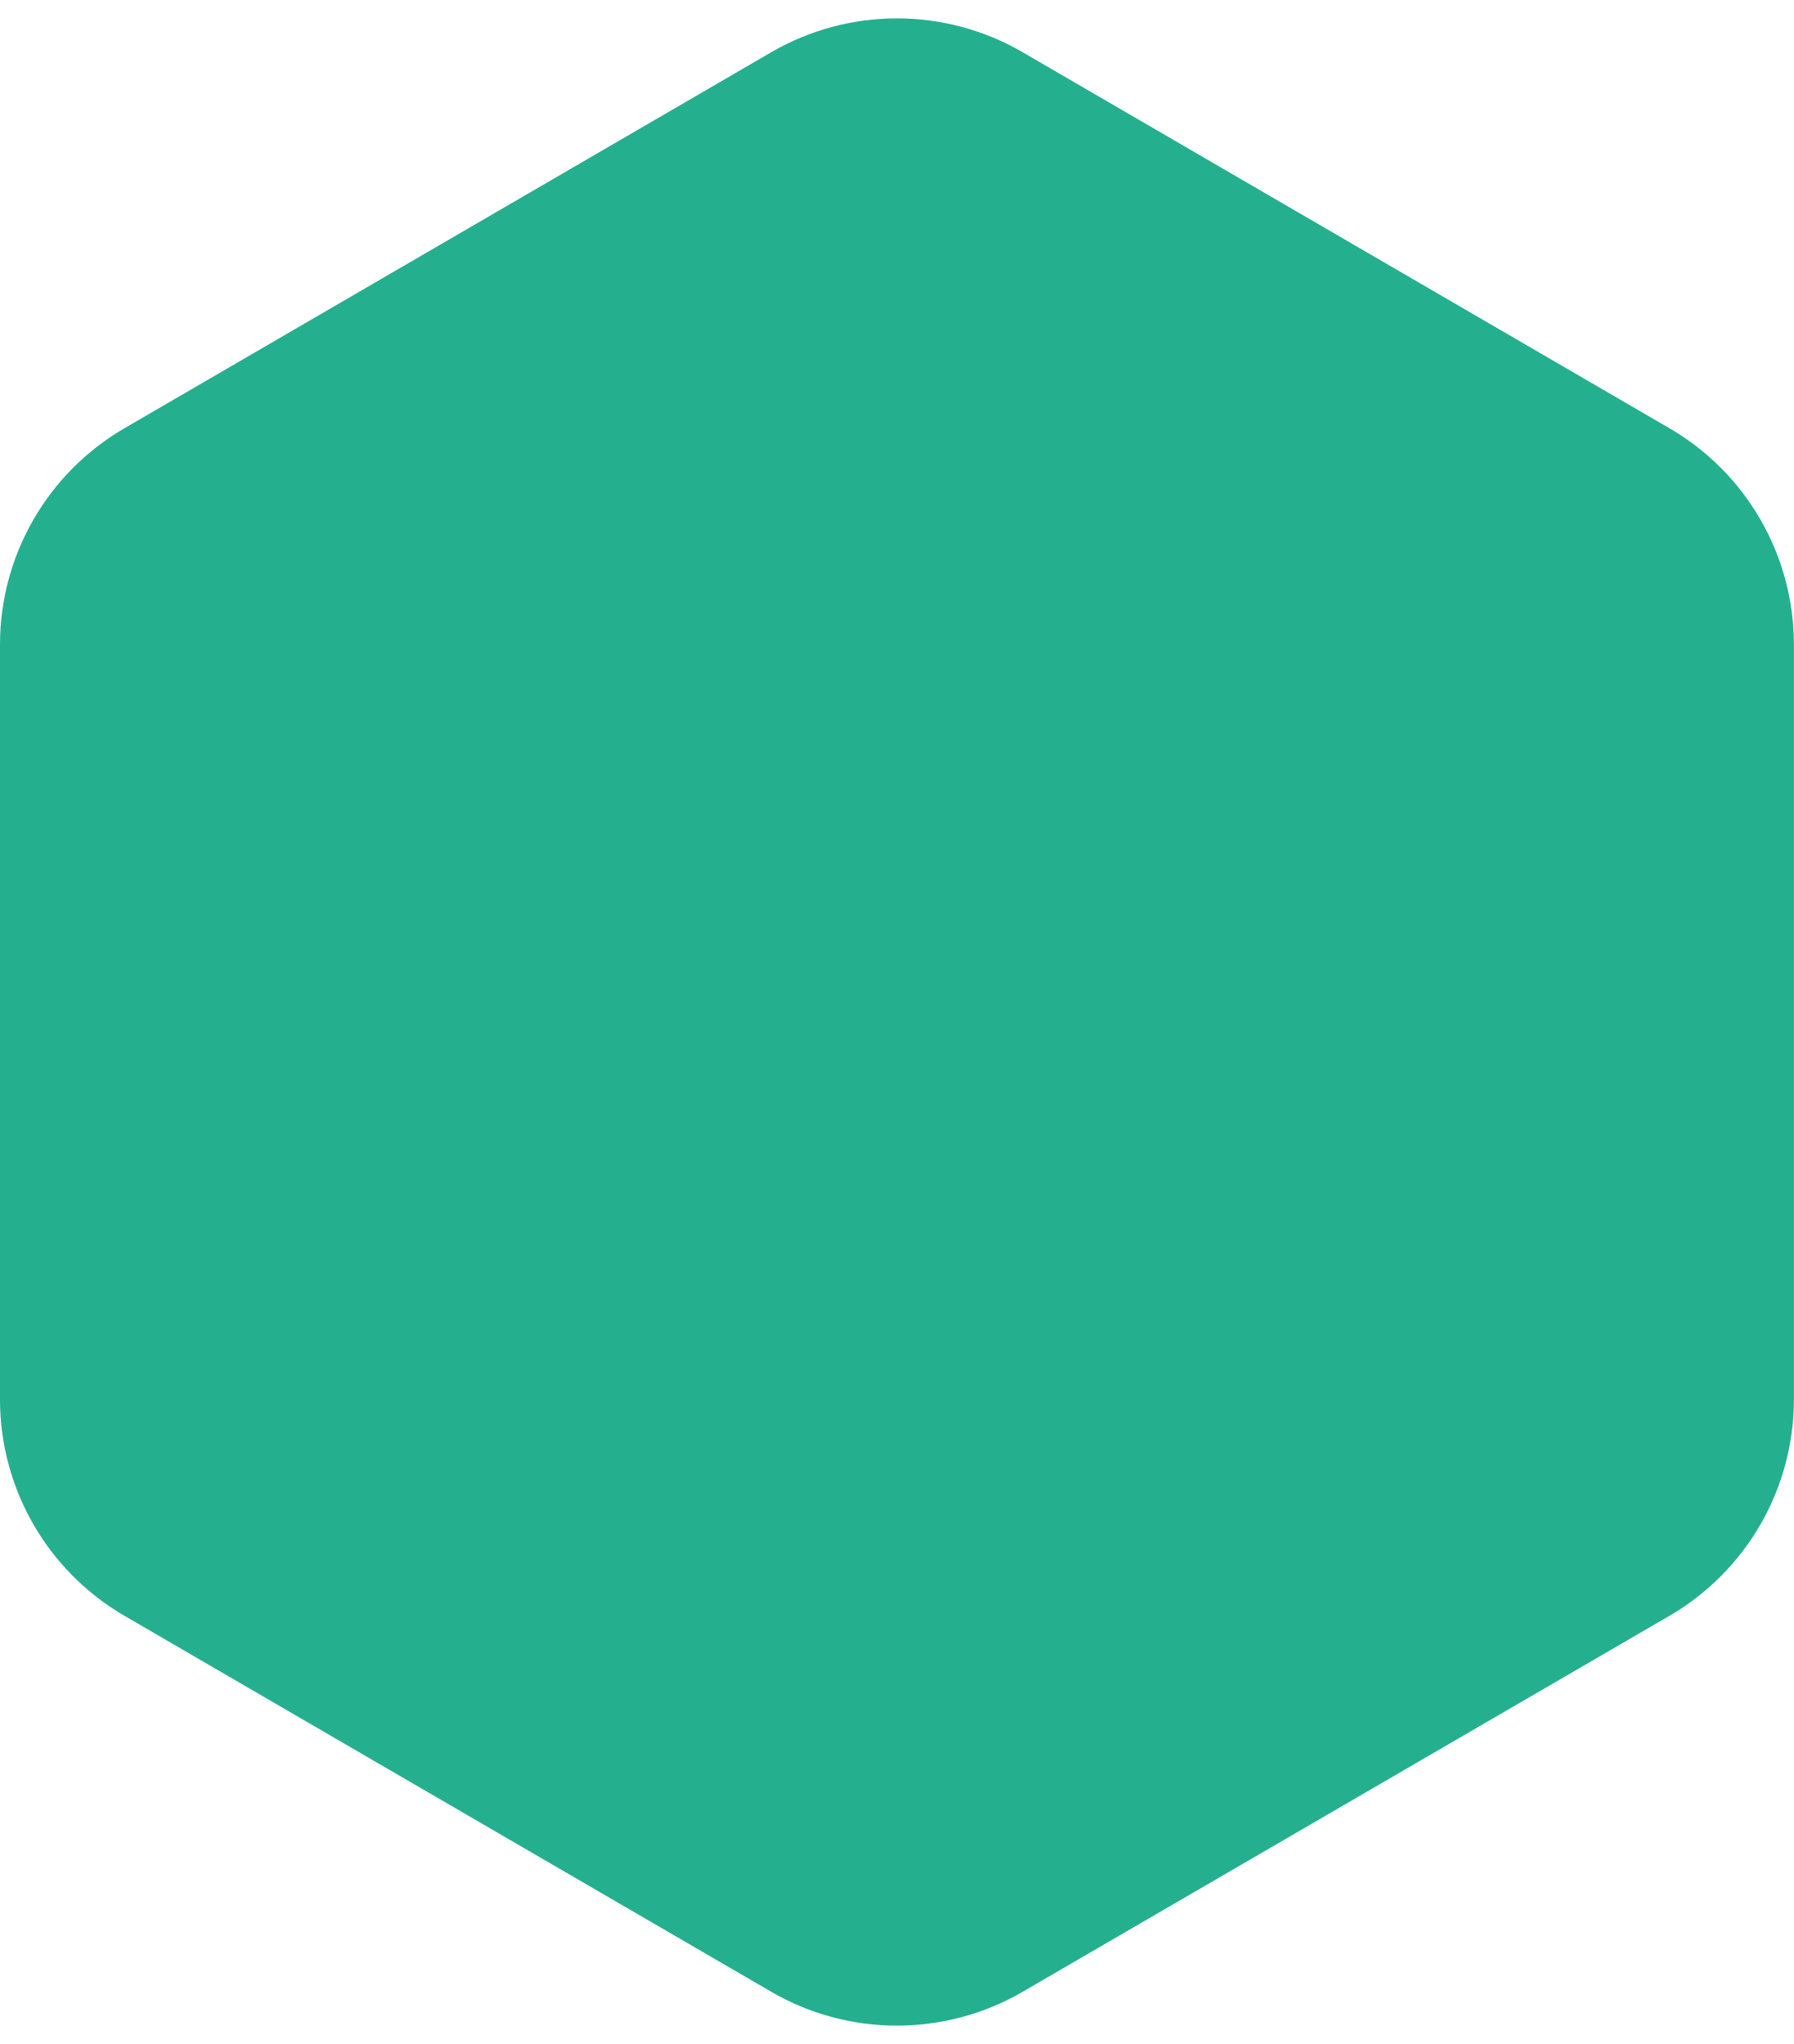
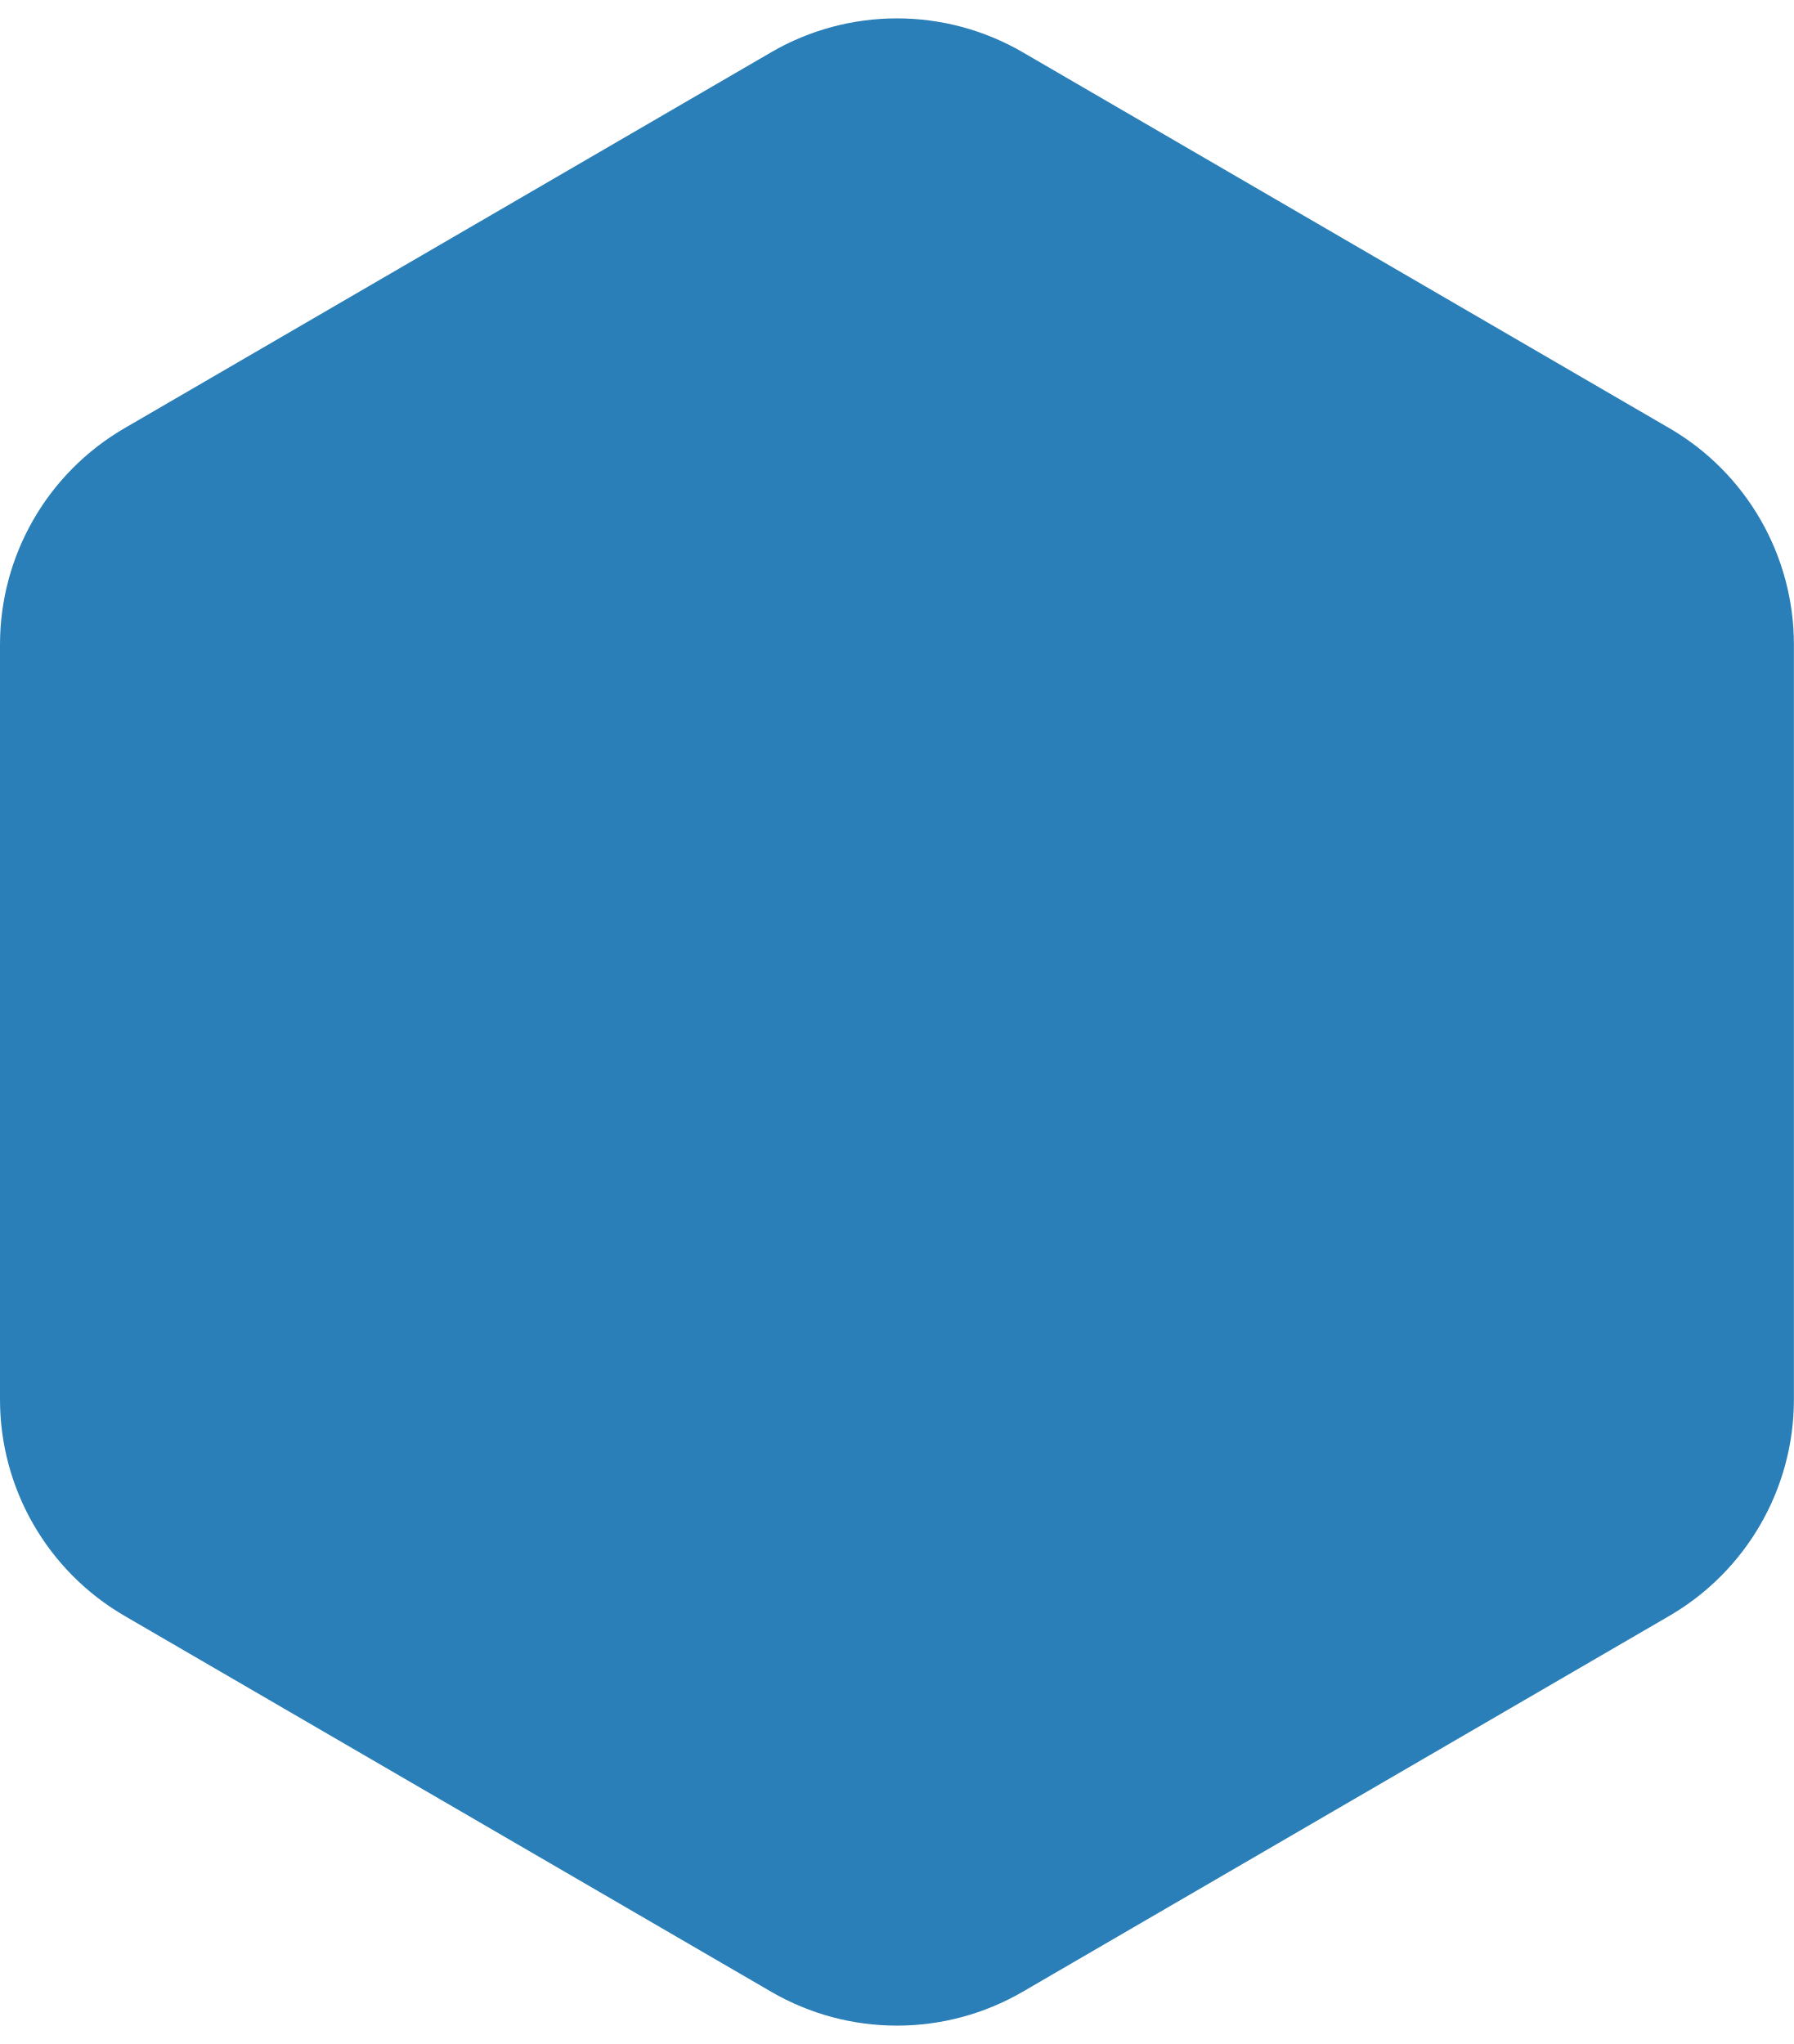
<svg xmlns="http://www.w3.org/2000/svg" width="86" height="98" viewBox="0 0 86 98" fill="none">
-   <path d="M80.031 77.472C83.726 75.324 86 71.372 86 67.098V30.905C86 26.63 83.727 22.679 80.032 20.531L49.032 2.507C45.303 0.339 40.697 0.339 36.968 2.507L5.968 20.531C2.273 22.679 0 26.63 0 30.905V67.098C0 71.372 2.274 75.324 5.969 77.472L36.969 95.494C40.697 97.661 45.303 97.661 49.031 95.494L80.031 77.472Z" fill="#24B08F" />
+   <path id="Vector" d="M80.031 77.472C83.726 75.324 86 71.372 86 67.098V30.905C86 26.63 83.727 22.679 80.032 20.531L49.032 2.507C45.303 0.339 40.697 0.339 36.968 2.507L5.968 20.531C2.273 22.679 0 26.63 0 30.905V67.098C0 71.372 2.274 75.324 5.969 77.472L36.969 95.494C40.697 97.661 45.303 97.661 49.031 95.494L80.031 77.472Z" fill="#2A7FB8" />
</svg>
